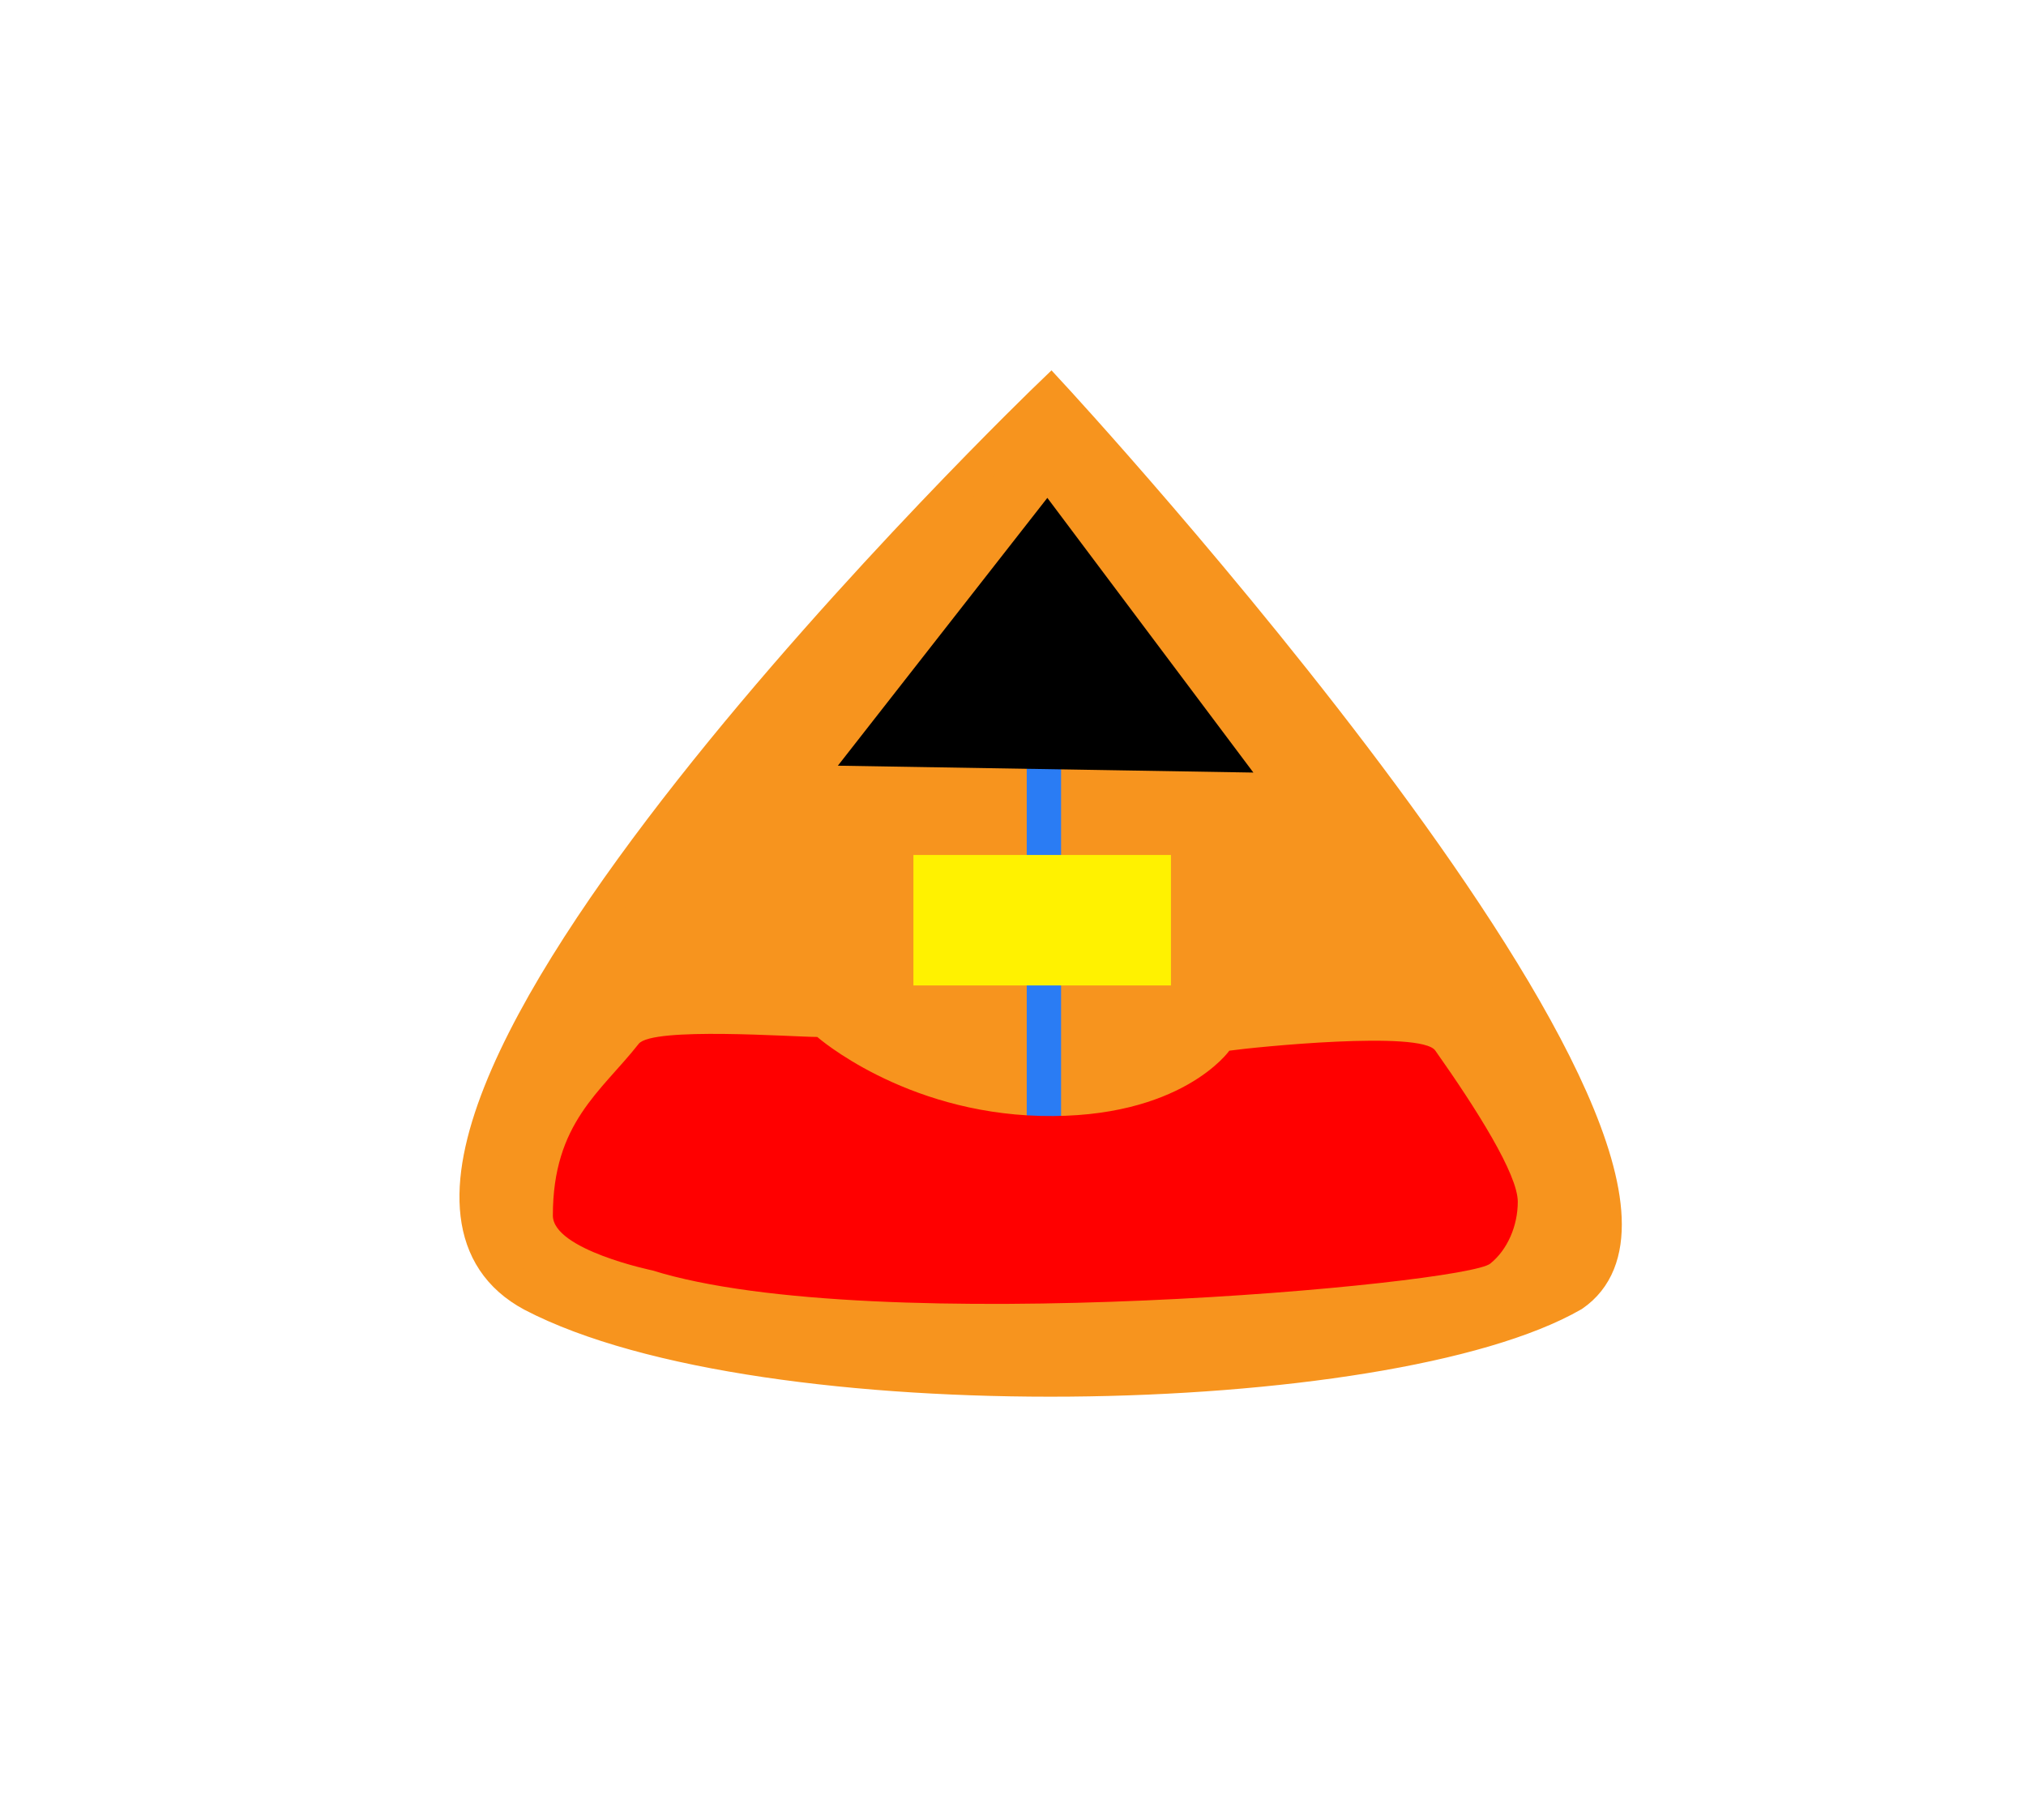
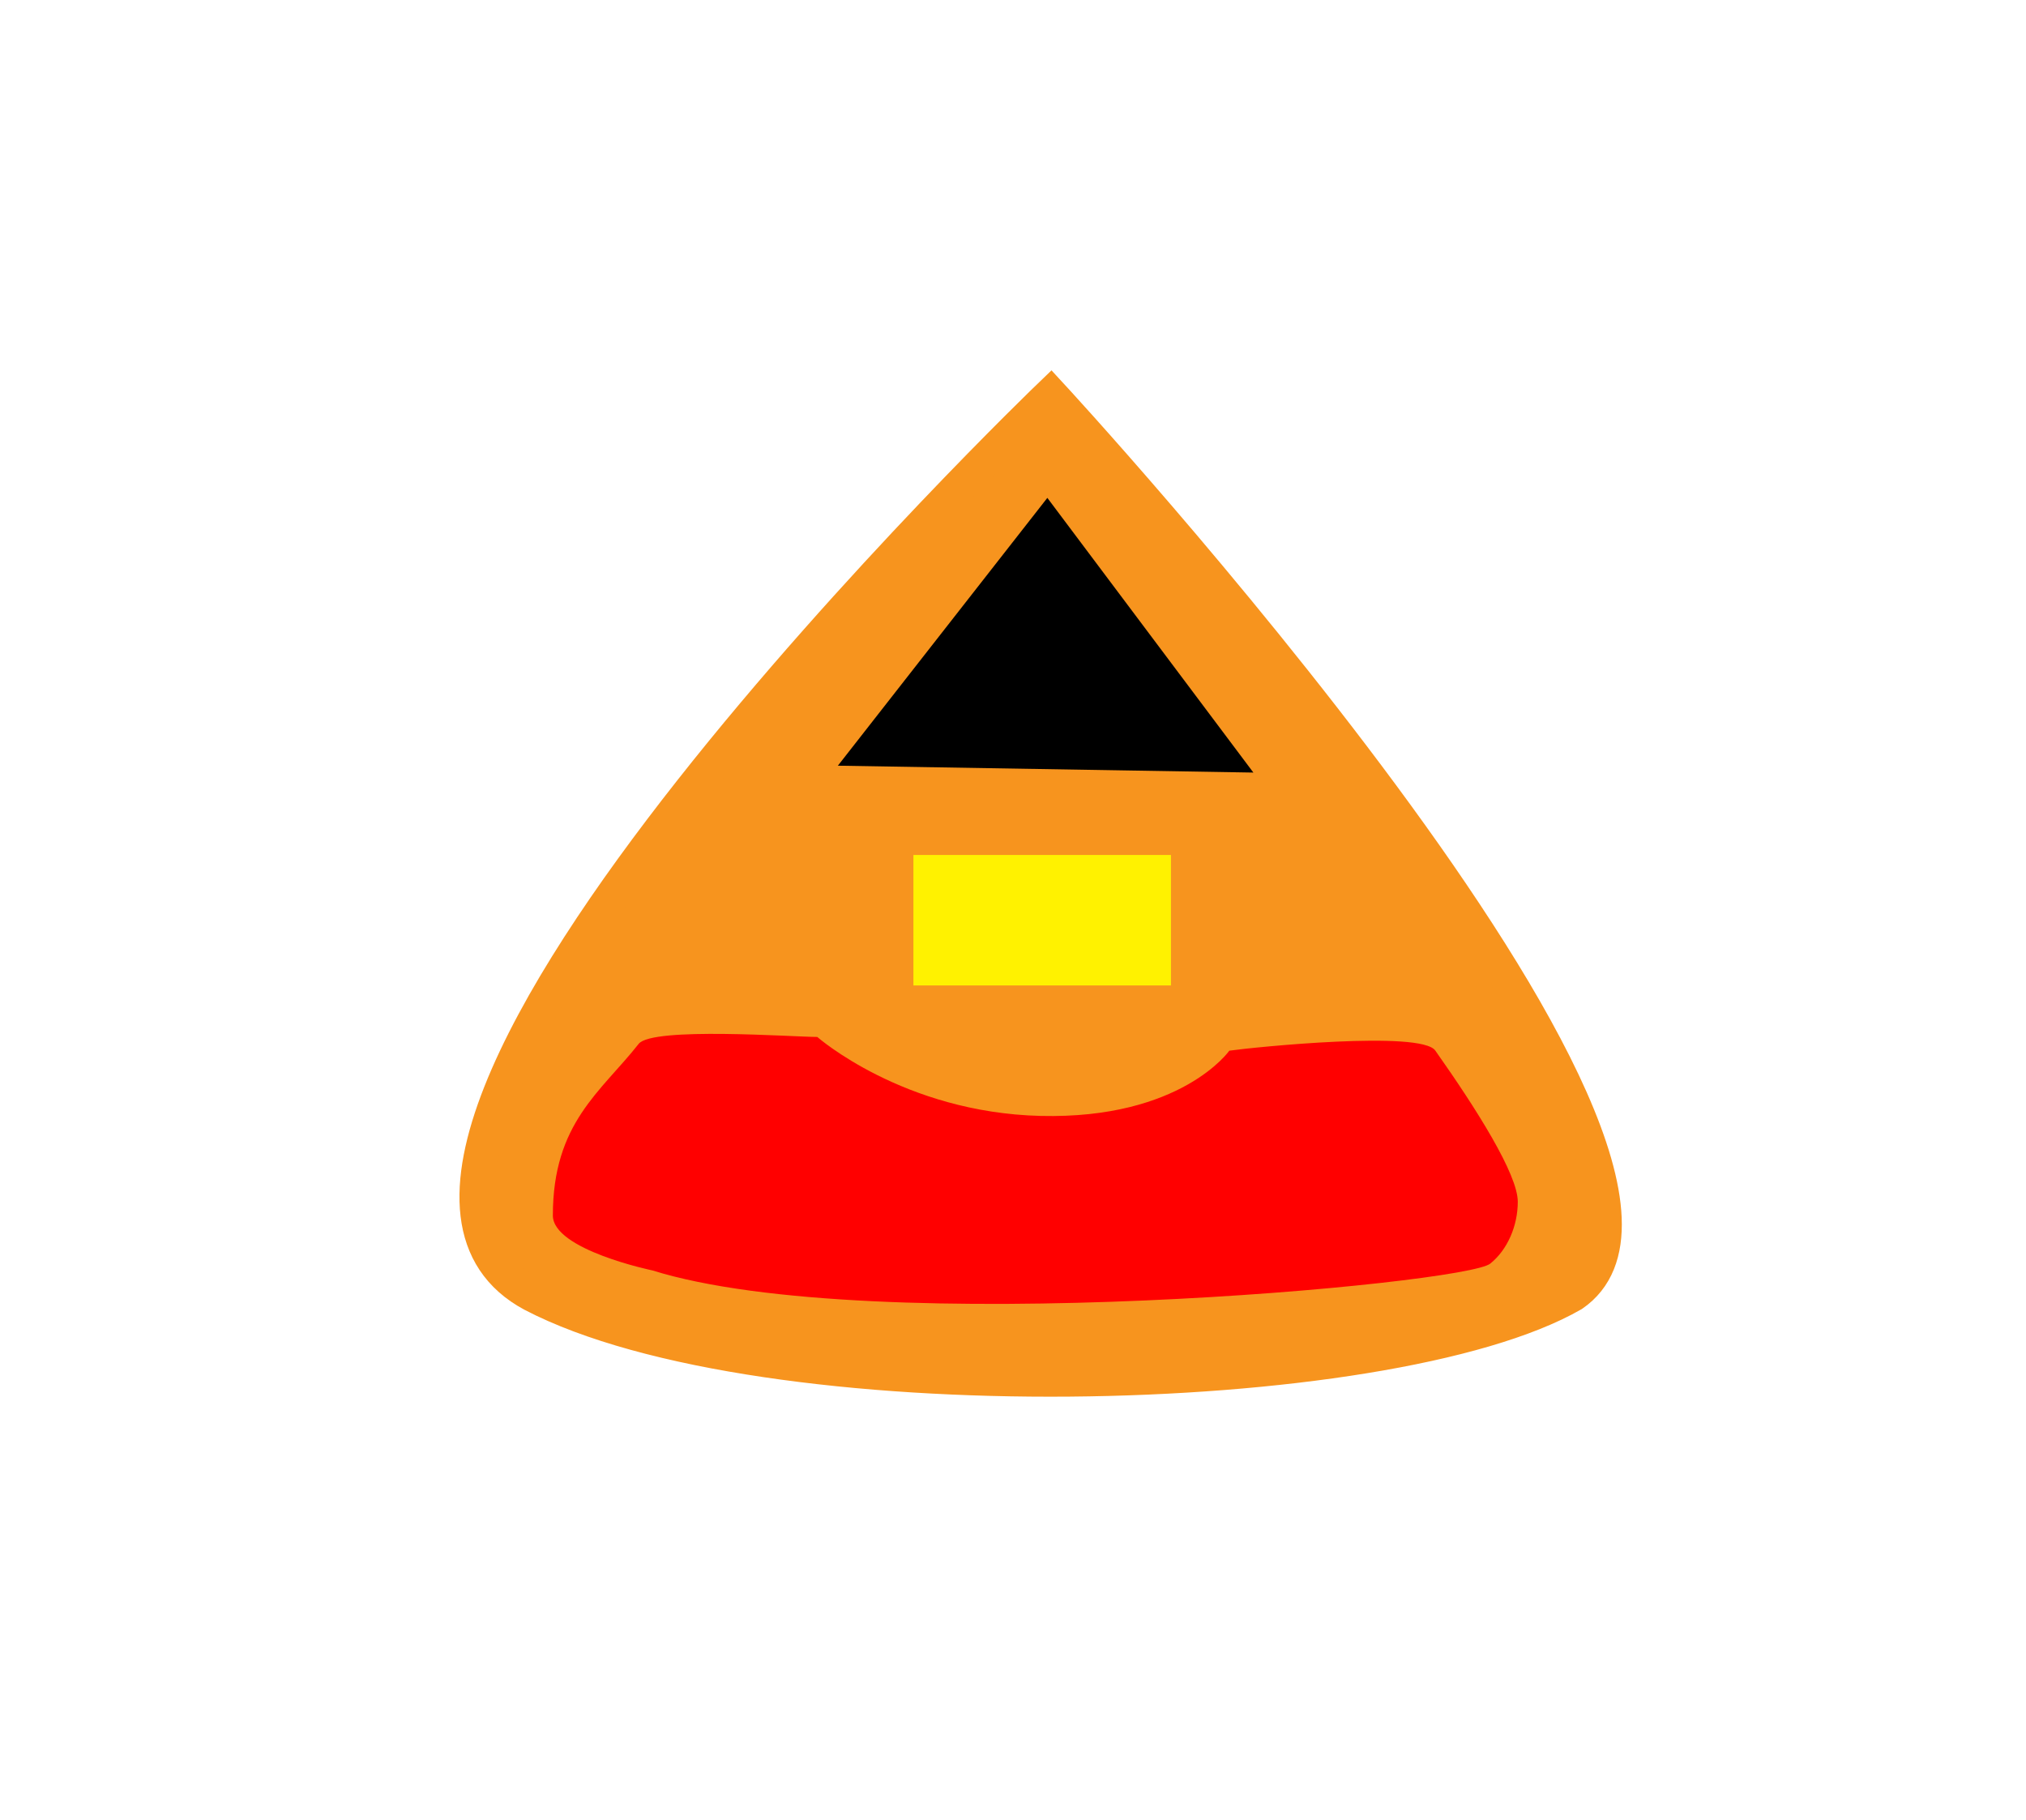
<svg xmlns="http://www.w3.org/2000/svg" version="1.1" id="EL:_Ellustrave_SVG_for_circuit_stickerLED" x="0px" y="0px" viewBox="0 0 59 53" style="enable-background:new 0 0 59 53;" xml:space="preserve">
  <style type="text/css">
	.st0{fill:#F7941E;stroke:#F7941E;stroke-miterlimit:10;}
- 	.st1{fill:none;stroke:#2A7CF4;stroke-miterlimit:10;}
- 	.st2{fill:#FF0000;}
- 	.st3{fill:#FFF200;}
+ 	.st1{fill:#FF0000;}
+ 	.st2{fill:#FFF200;}
</style>
  <g id="CP:_circuit_x5F_led_1_">
    <path id="NC:_base" class="st0" d="M30.6,11.5c0,0-22.9,22-15.1,26.2c6.7,3.5,24.9,3.1,30.3,0C51.3,33.9,30.6,11.5,30.6,11.5z" />
-     <line id="CNP:_connector" class="st1" x1="30.4" y1="18.5" x2="30.4" y2="35.3" />
    <polygon id="CGT:_negative_x5F_terminal" points="30.5,14.5 24.4,22.3 36.5,22.5  " />
-     <path id="CVT:_positive_x5F_terminal_1_" class="st2" d="M23.8,30.2c-0.7,0-4.8-0.3-5.2,0.2c-1.1,1.4-2.5,2.3-2.5,5   c0,1,2.9,1.6,2.9,1.6c6.4,2,23.7,0.4,24.4-0.2c0.5-0.4,0.8-1.1,0.8-1.8c0-0.8-1.2-2.7-2.4-4.4c-0.4-0.6-5.3-0.1-6,0   c0,0-1.4,2-5.5,1.9C26.3,32.4,23.8,30.2,23.8,30.2z" />
-     <rect id="NC:_LED" x="26.6" y="24.9" class="st3" width="7.5" height="3.8" />
+     <path id="CVT:_positive_x5F_terminal_1_" class="st1" d="M23.8,30.2c-0.7,0-4.8-0.3-5.2,0.2c-1.1,1.4-2.5,2.3-2.5,5   c0,1,2.9,1.6,2.9,1.6c6.4,2,23.7,0.4,24.4-0.2c0.5-0.4,0.8-1.1,0.8-1.8c0-0.8-1.2-2.7-2.4-4.4c-0.4-0.6-5.3-0.1-6,0   c0,0-1.4,2-5.5,1.9C26.3,32.4,23.8,30.2,23.8,30.2z" />
+     <rect id="NC:_LED" x="26.6" y="24.9" class="st2" width="7.5" height="3.8" />
  </g>
</svg>
